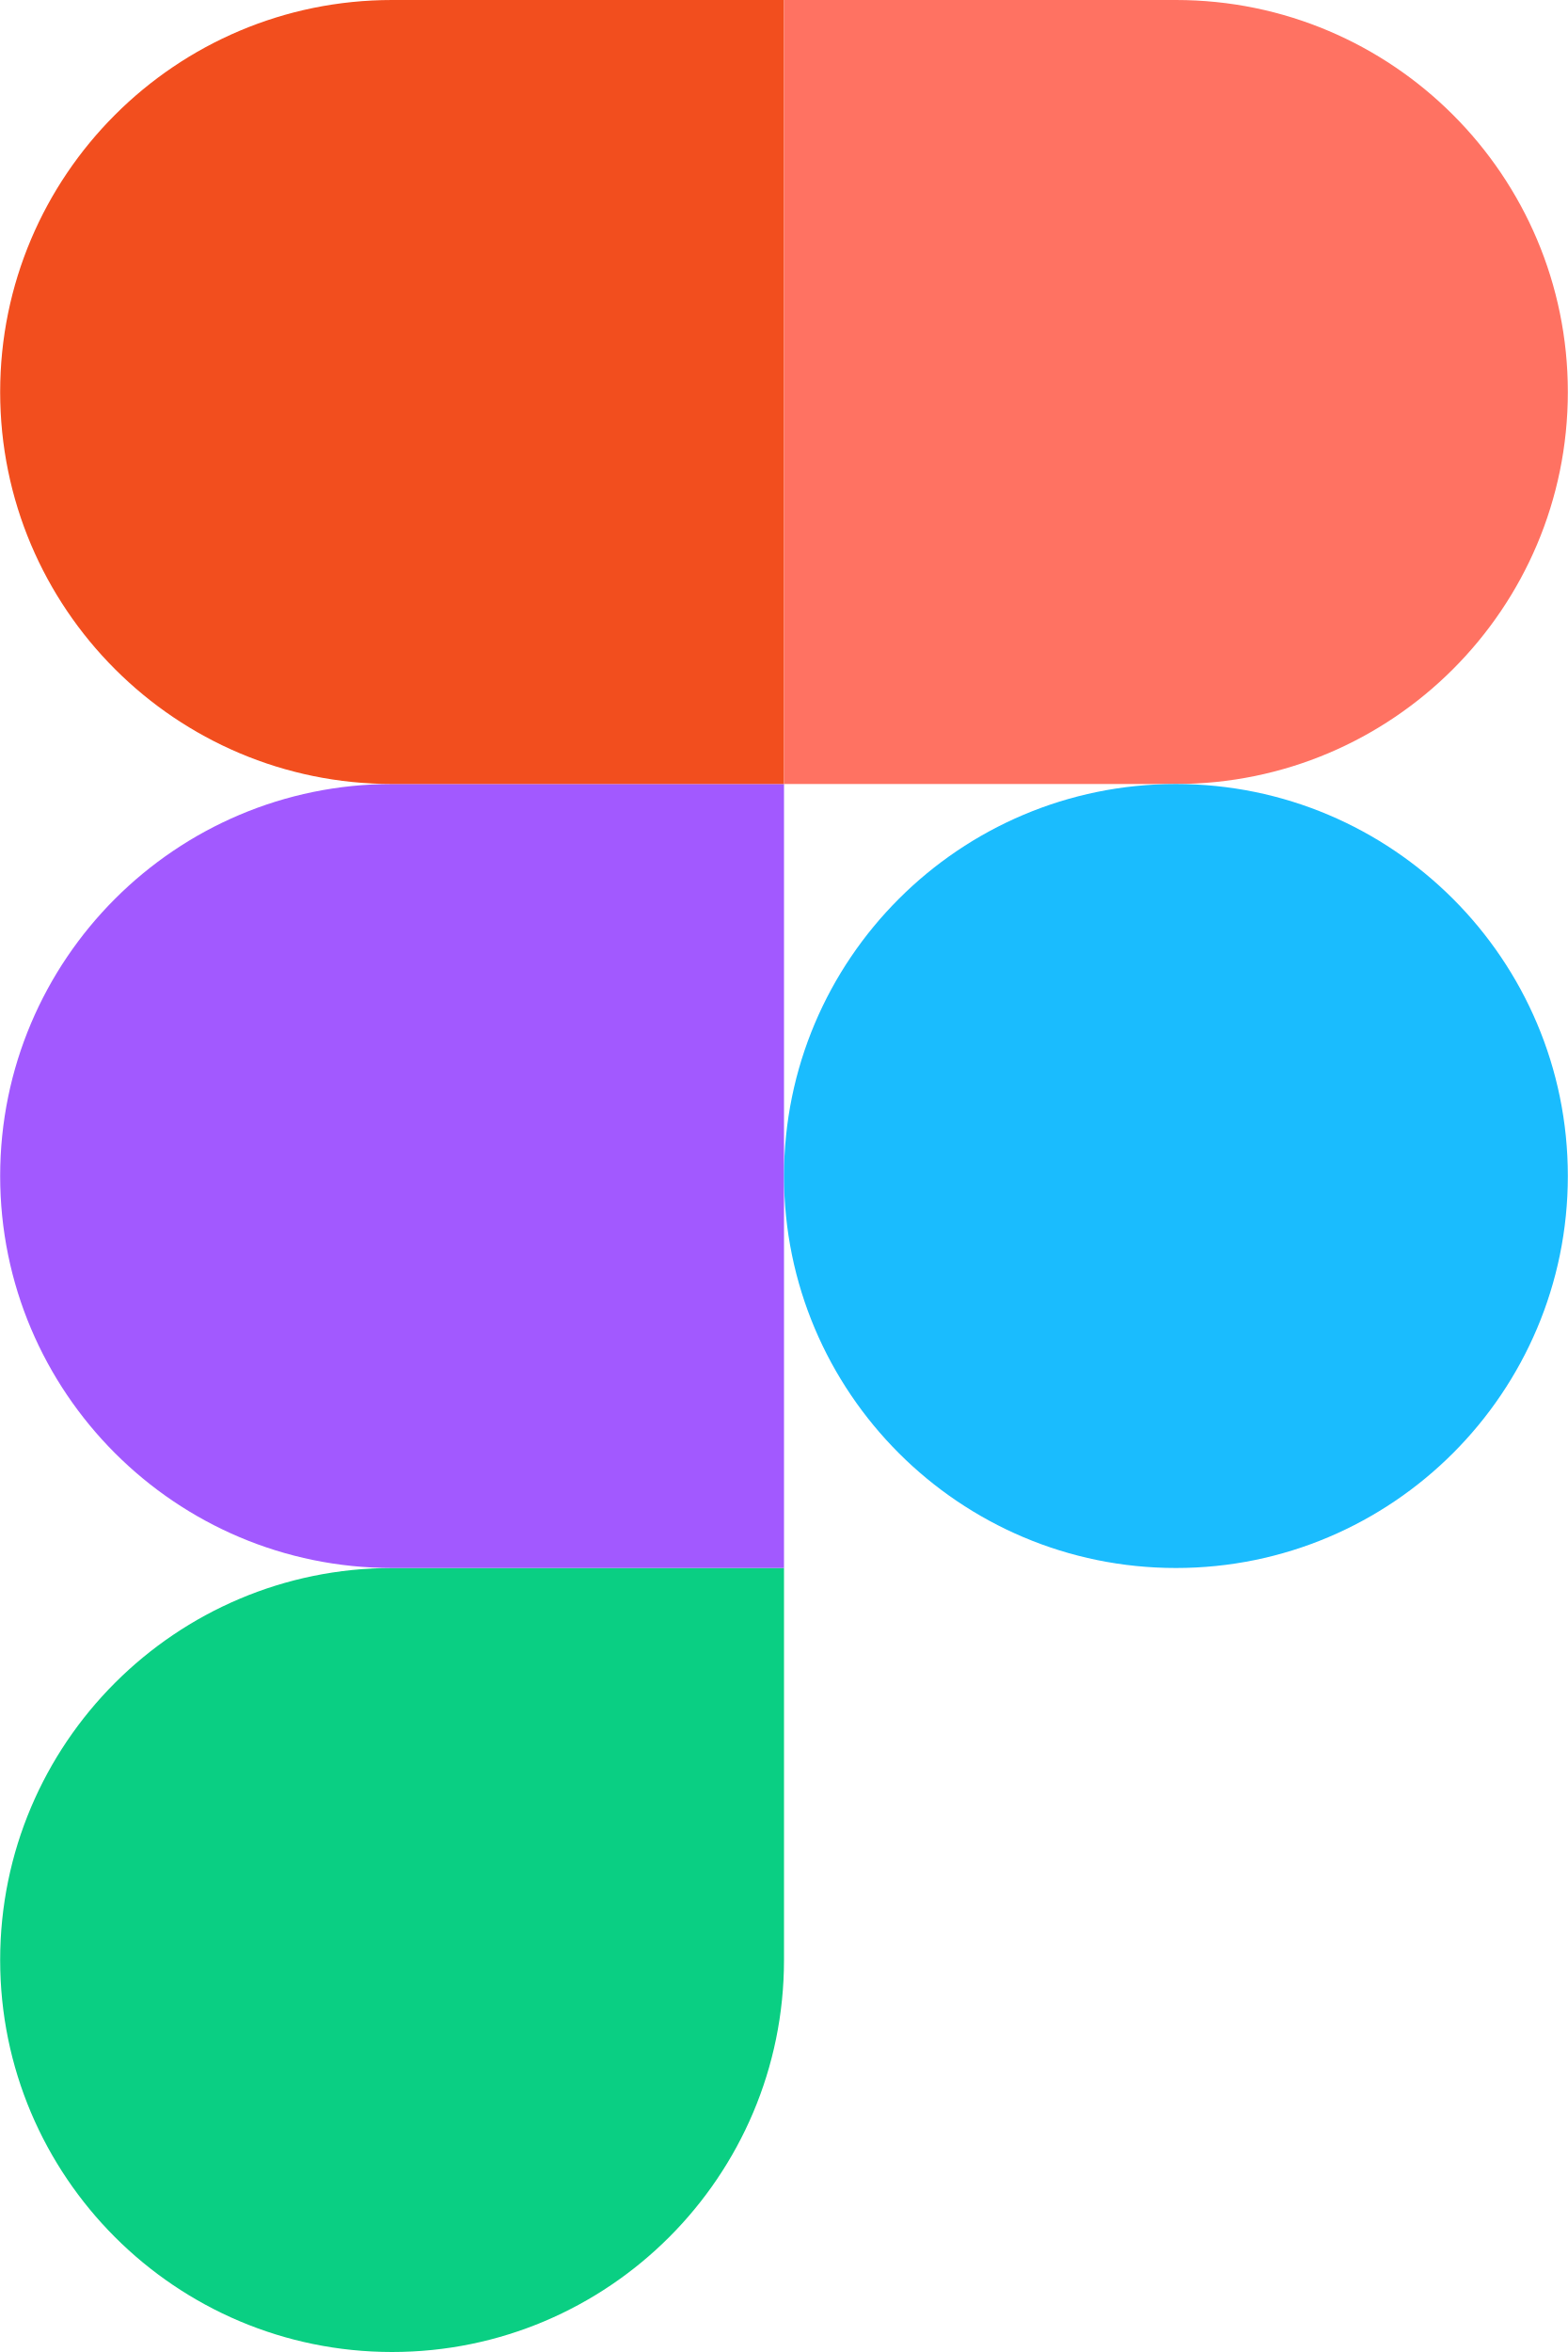
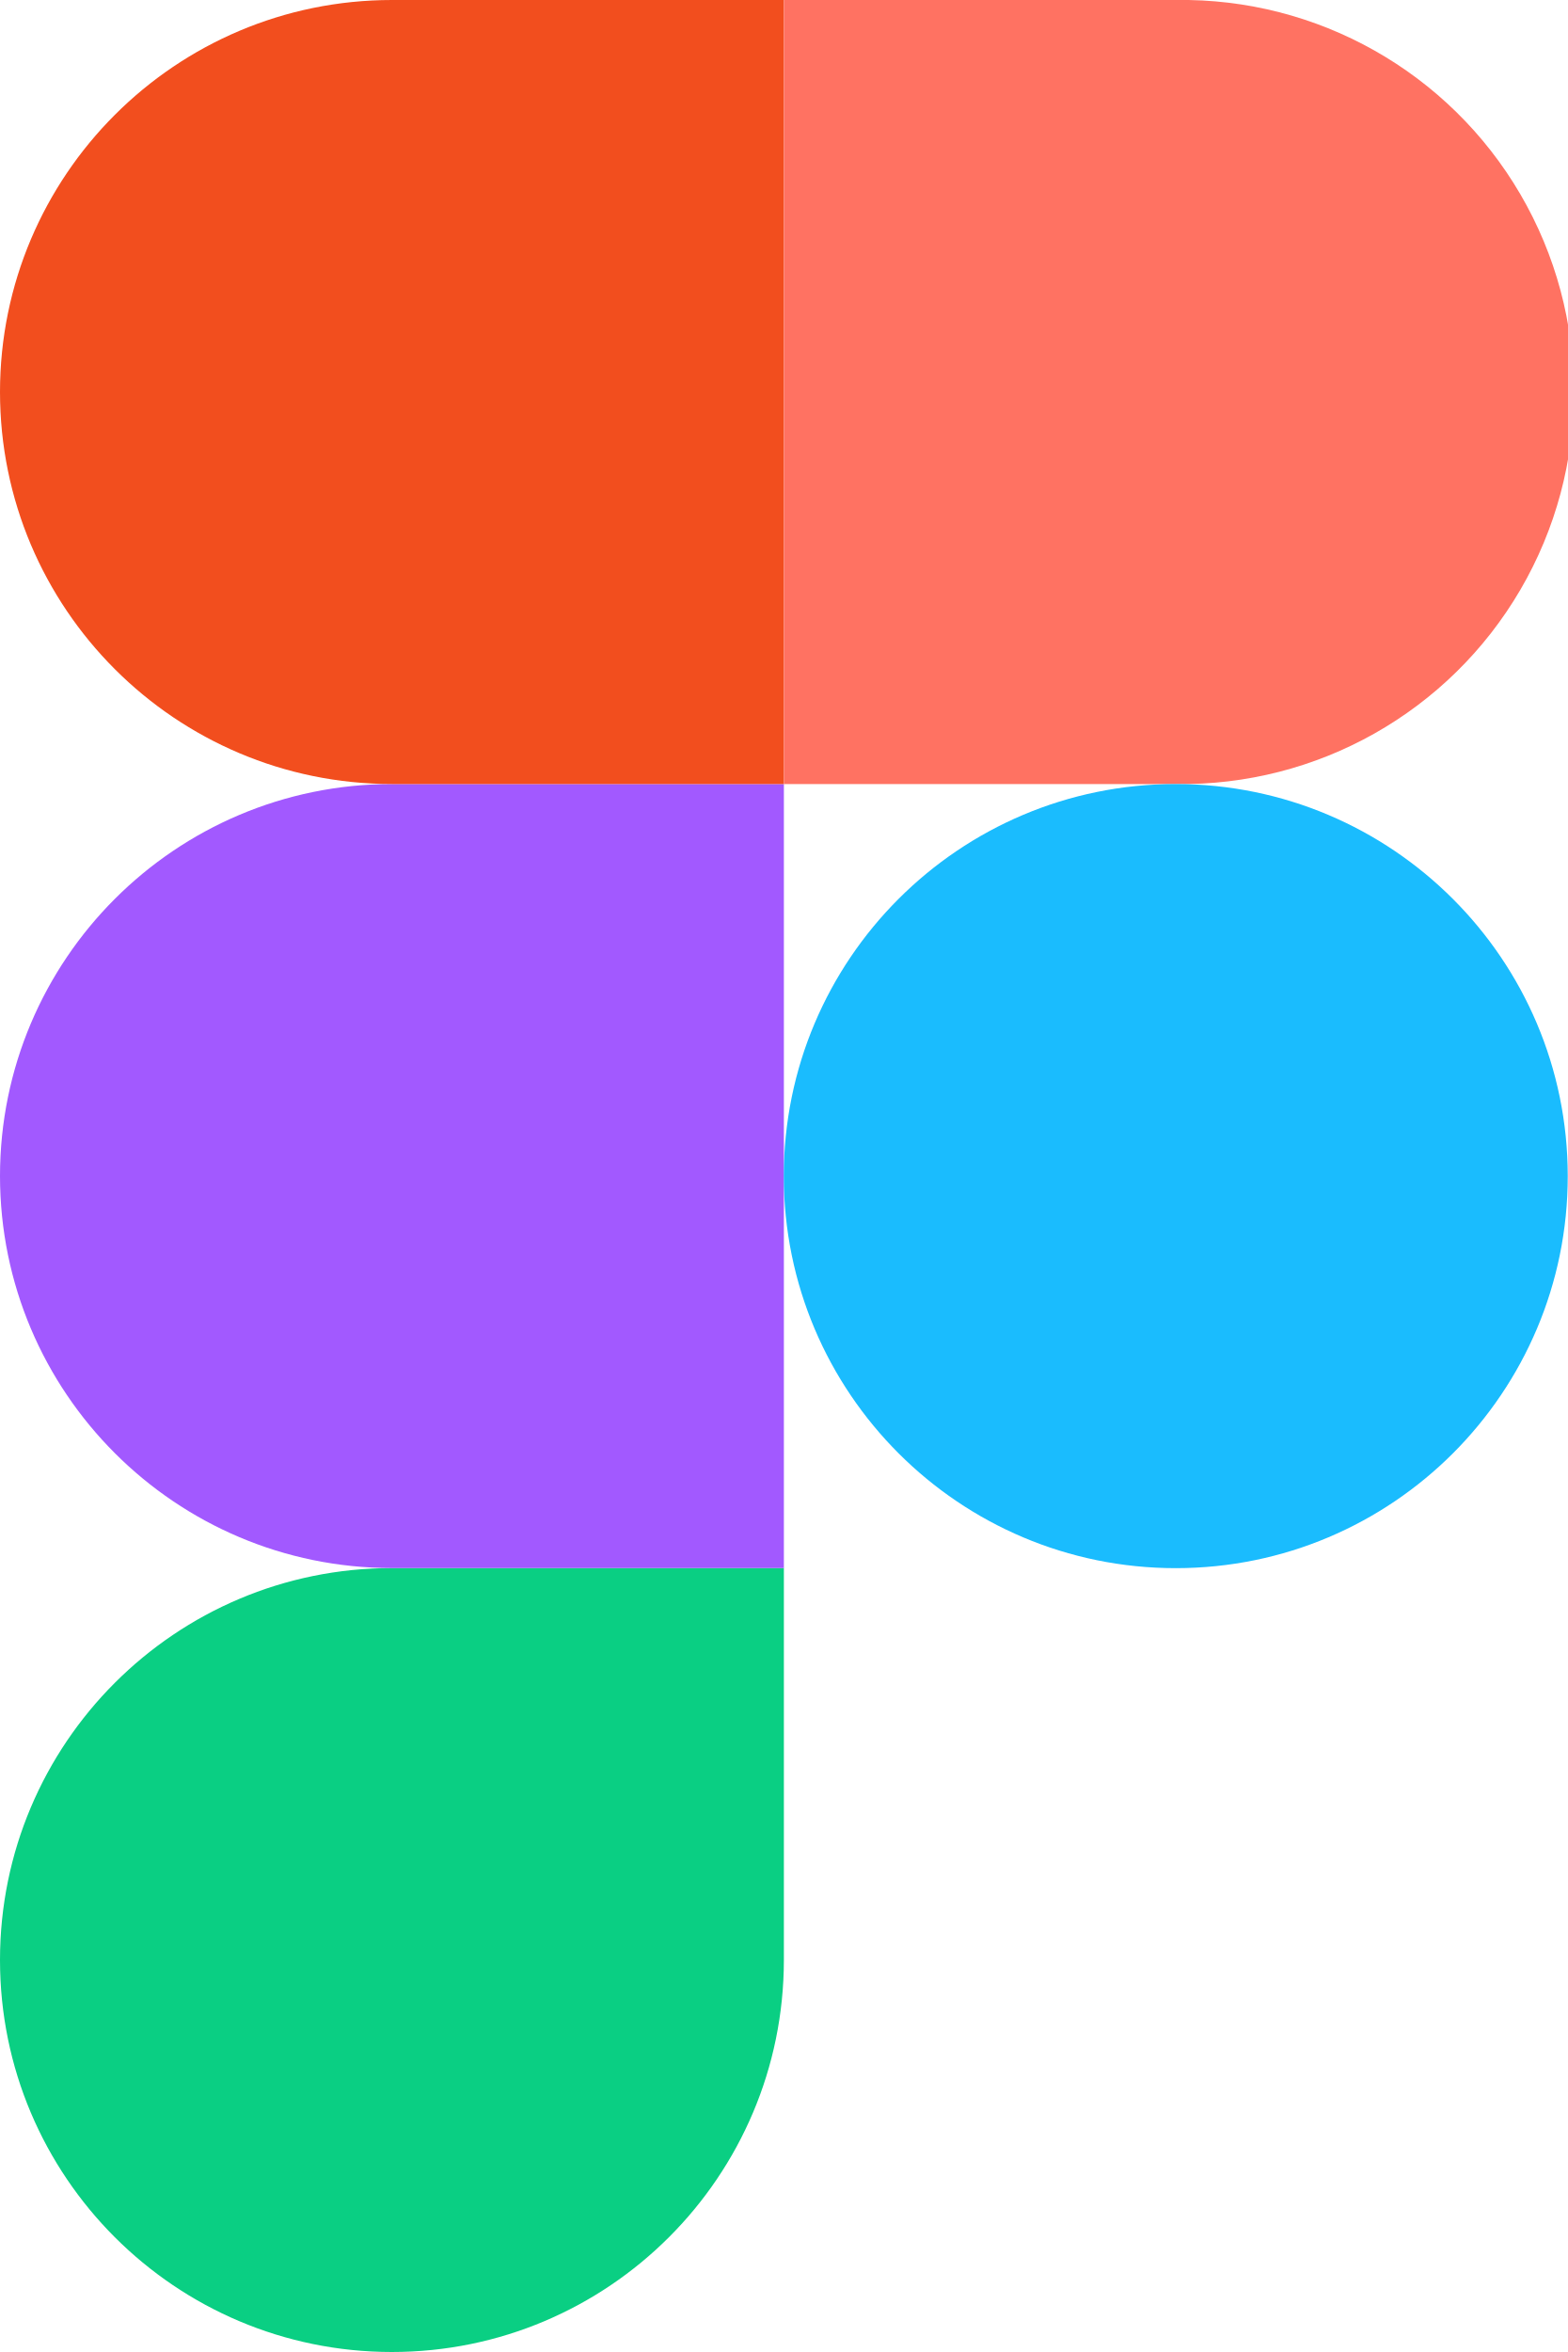
- <svg xmlns="http://www.w3.org/2000/svg" width="1667" height="2500" viewBox="0 0 200 300">
-   <style type="text/css">.st0{fill:#0acf83}.st1{fill:#a259ff}.st2{fill:#f24e1e}.st3{fill:#ff7262}.st4{fill:#1abcfe}</style>
-   <path class="st0" d="M50 300c27.6 0 50-22.4 50-50v-50H50c-27.6 0-50 22.4-50 50s22.4 50 50 50z" />
-   <path class="st1" d="M0 150c0-27.6 22.4-50 50-50h50v100H50c-27.6 0-50-22.4-50-50z" />
-   <path class="st2" d="M0 50C0 22.4 22.4 0 50 0h50v100H50C22.4 100 0 77.6 0 50z" />
-   <path class="st3" d="M100 0h50c27.6 0 50 22.4 50 50s-22.4 50-50 50h-50V0z" />
-   <path class="st4" d="m200 150c0 27.6-22.4 50-50 50s-50-22.4-50-50 22.4-50 50-50 50 22.4 50 50z" />
+ <svg xmlns="http://www.w3.org/2000/svg" viewBox="0 0 163.58 245.36">
+   <defs>
+     <style>.cls-1{fill:#0acf83;}.cls-2{fill:#a259ff;}.cls-3{fill:#f24e1e;}.cls-4{fill:#ff7262;}.cls-5{fill:#1abcfe;}</style>
+   </defs>
+   <g id="Layer_2" data-name="Layer 2">
+     <g id="Layer_1-2" data-name="Layer 1">
+       <path class="cls-1" d="M40.89,245.36a40.91,40.91,0,0,0,40.9-40.89V163.58H40.89a40.89,40.89,0,0,0,0,81.78Z" />
+       <path class="cls-2" d="M0,122.68A40.91,40.91,0,0,1,40.89,81.79h40.9v81.79H40.89A40.92,40.92,0,0,1,0,122.68Z" />
+       <path class="cls-3" d="M0,40.89A40.91,40.91,0,0,1,40.89,0h40.9V81.79H40.89A40.91,40.91,0,0,1,0,40.89Z" />
+       <path class="cls-4" d="M81.79,0h40.89a40.9,40.9,0,1,1,0,81.79H81.79Z" />
+       <path class="cls-5" d="M163.58,122.68a40.9,40.9,0,1,1-40.9-40.89A40.92,40.92,0,0,1,163.58,122.68Z" />
+     </g>
+   </g>
</svg>
